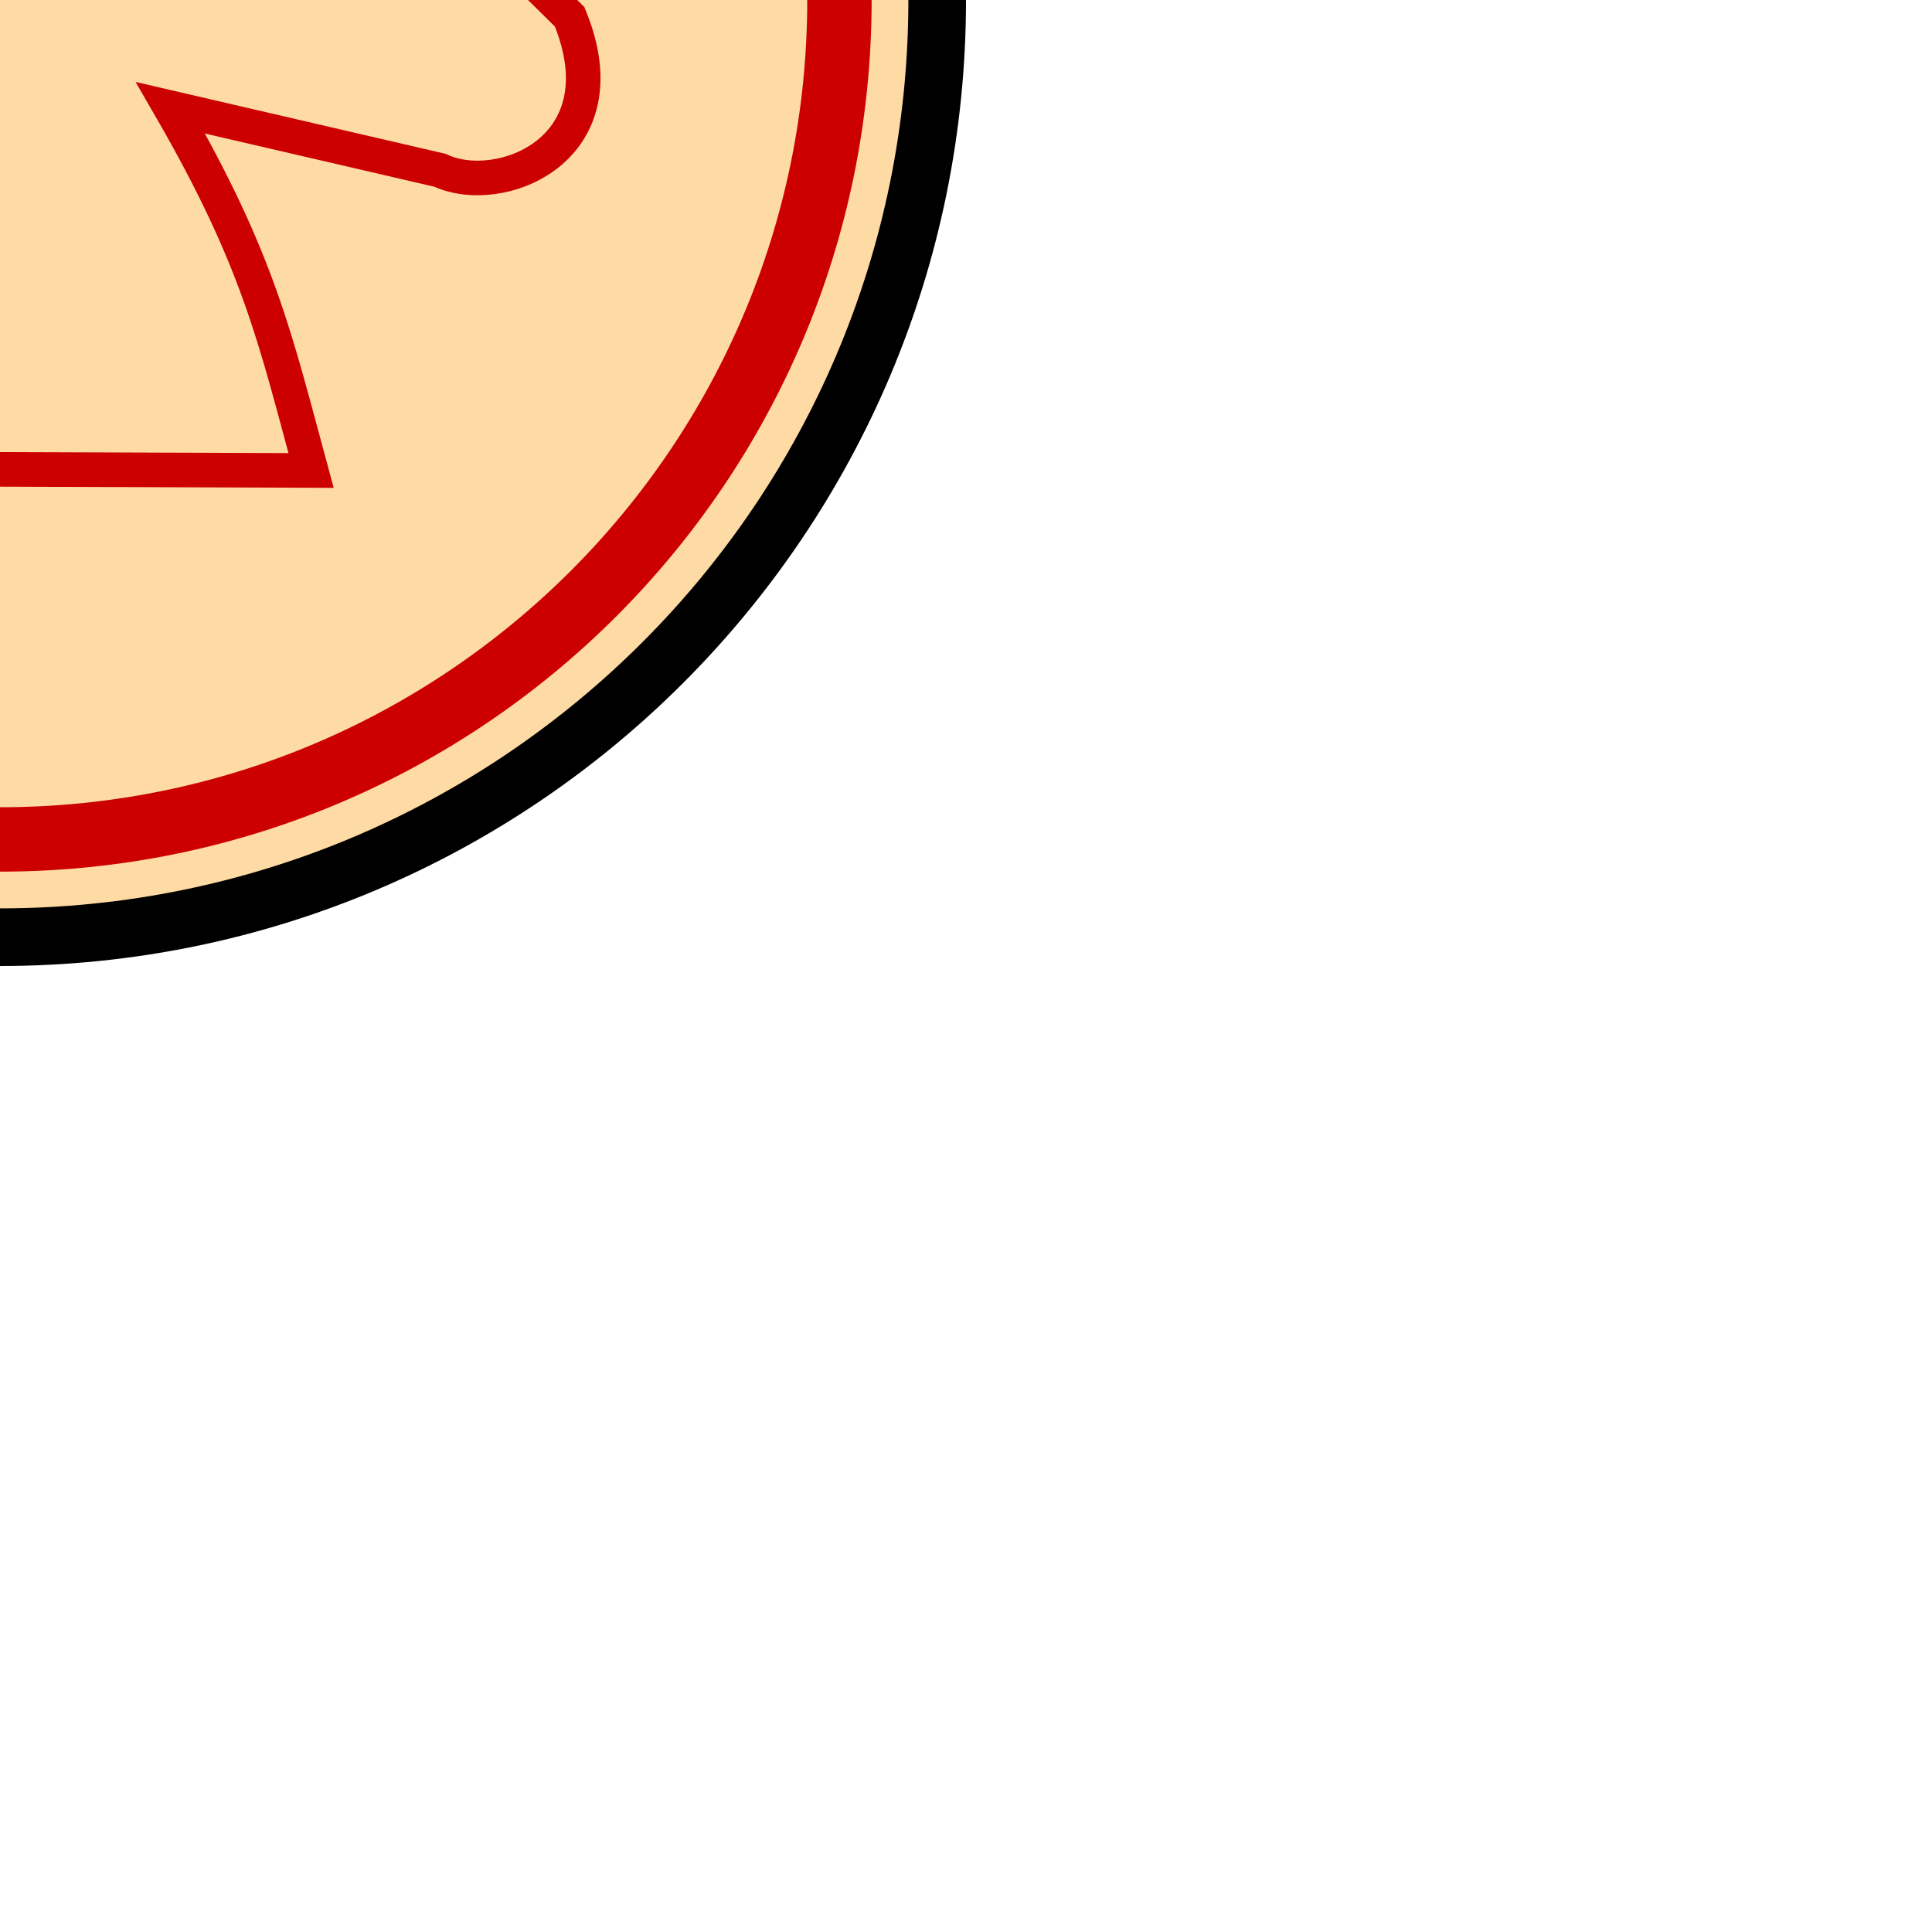
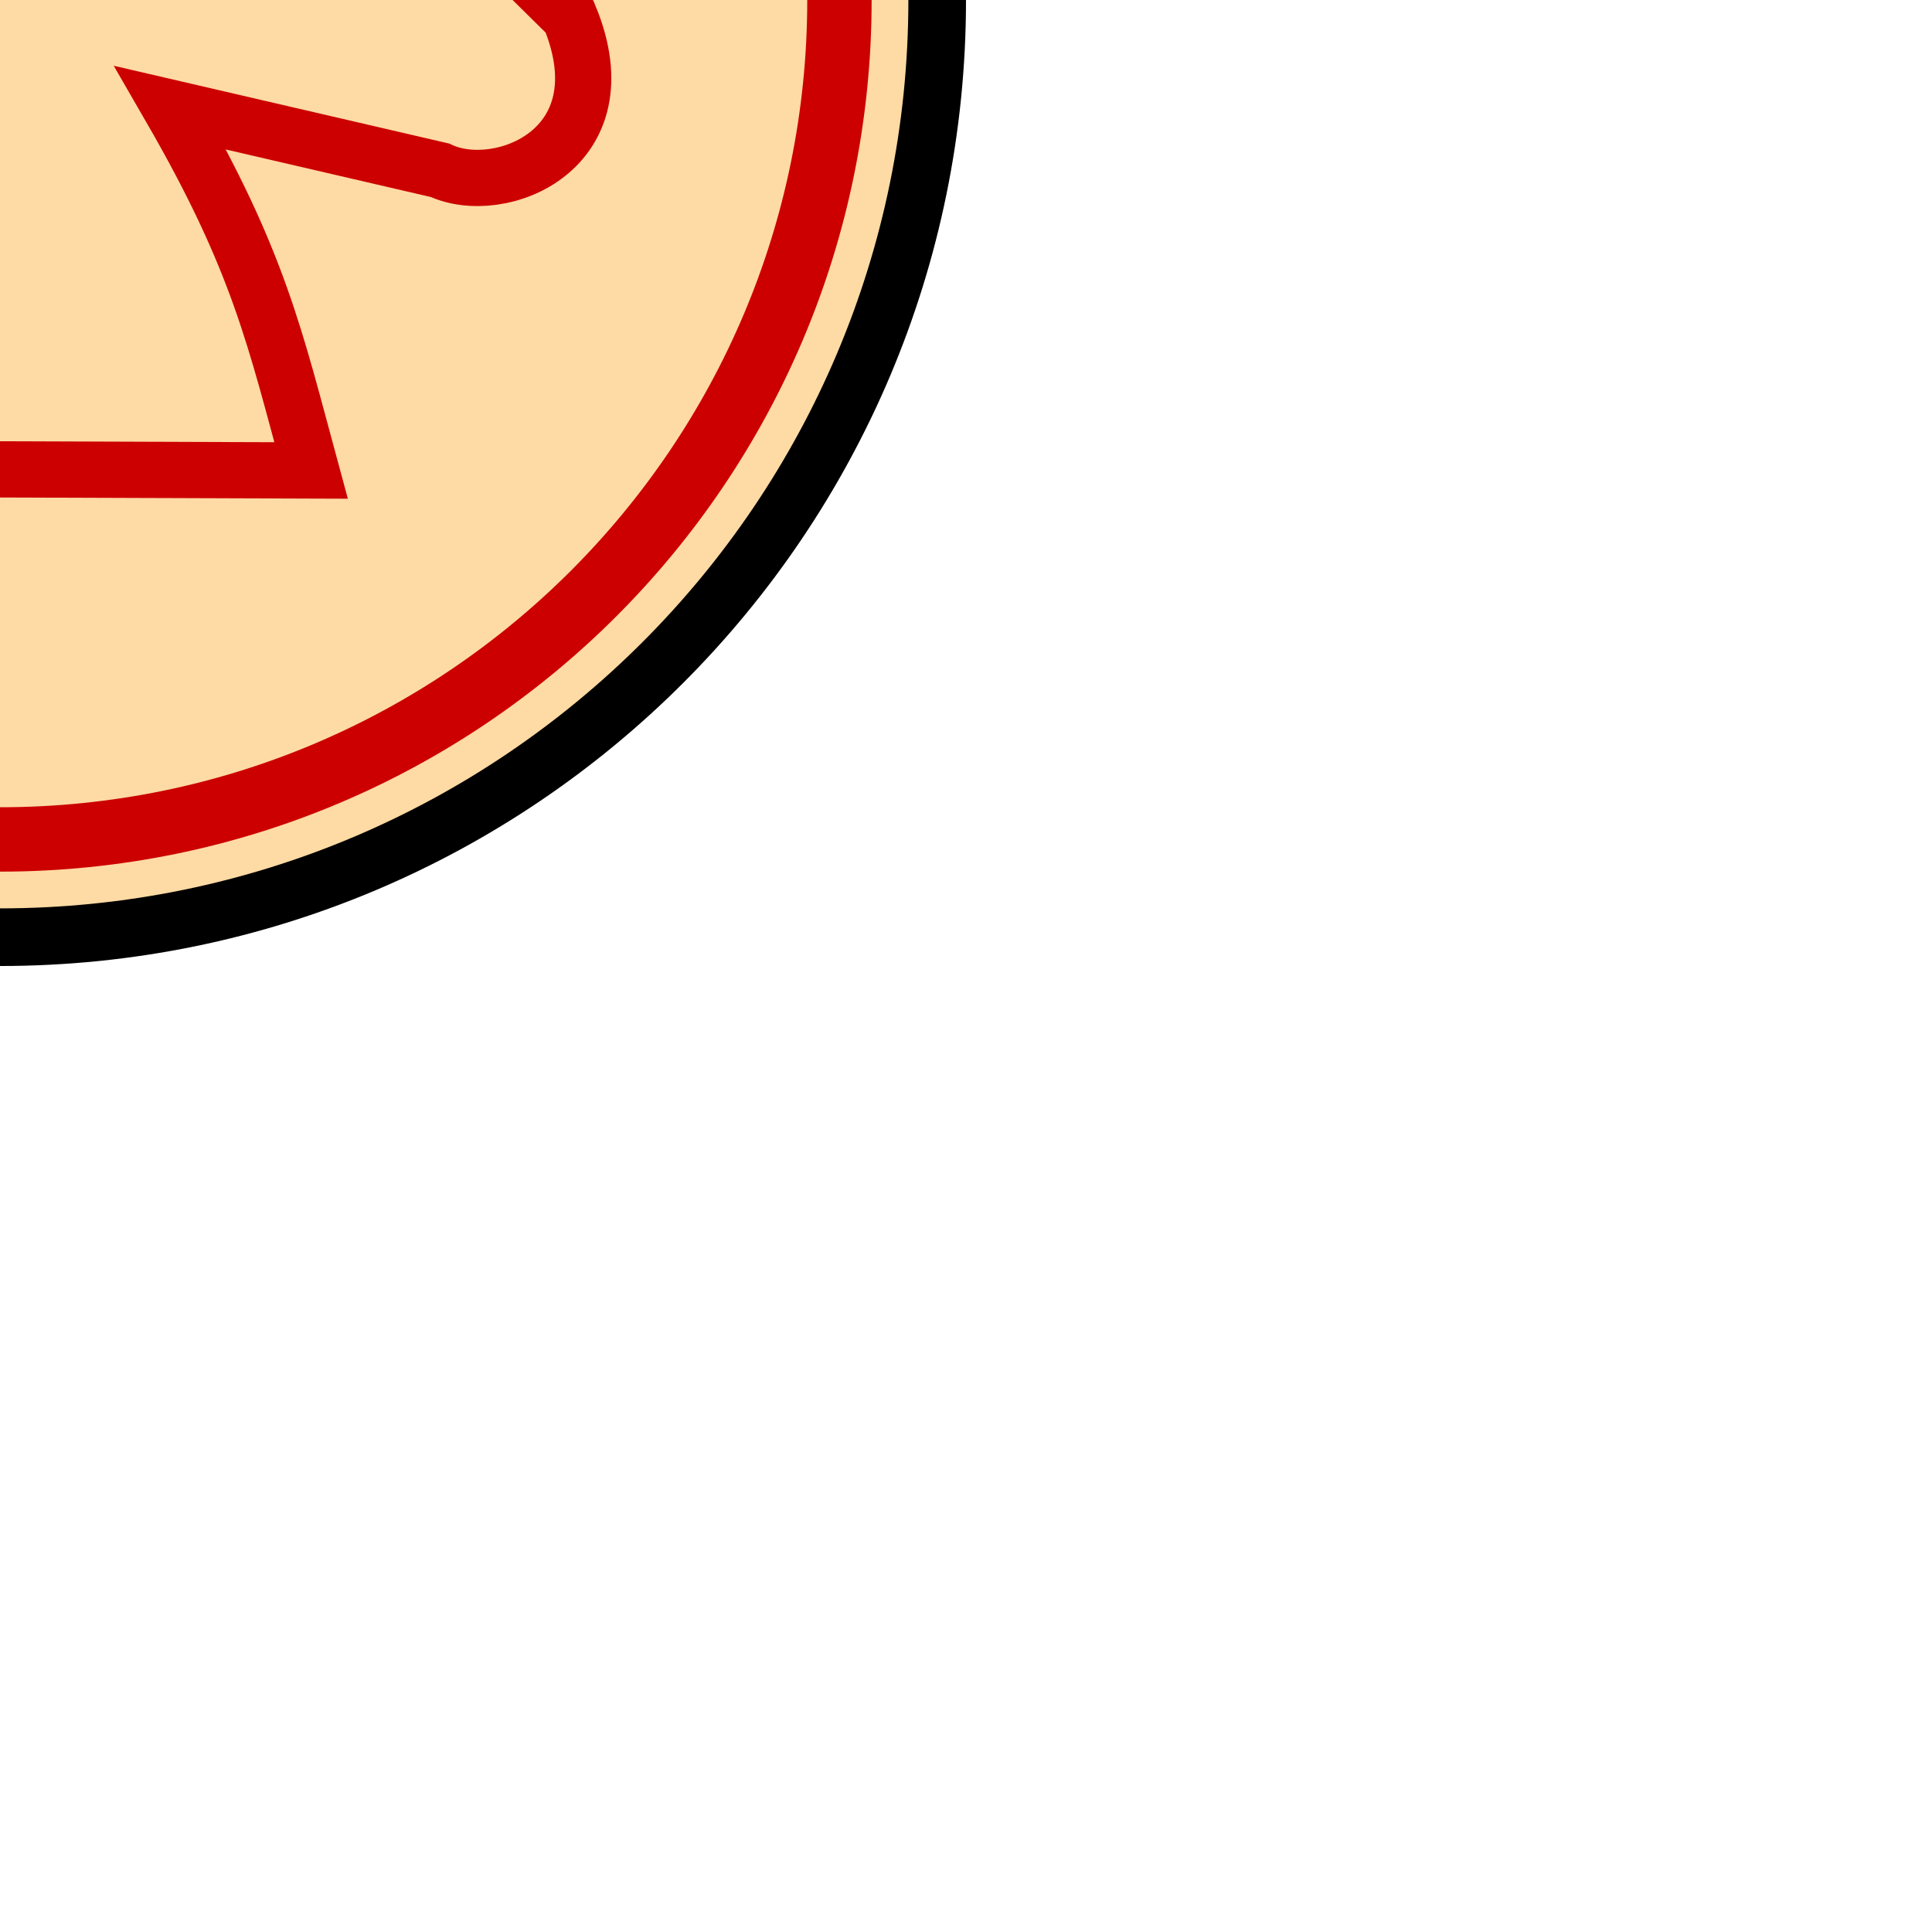
<svg xmlns="http://www.w3.org/2000/svg" id="piece">
  <g transform="translate(-100 -100)">
    <g>
      <path d="M200,100A100,100,0,1,1,100,0,100,100,0,0,1,200,100Z" fill="#fedaa4" stroke="#000" stroke-linecap="round" stroke-linejoin="bevel" stroke-width="6.15" />
      <path d="M189.57,100A89.57,89.57,0,1,1,100,10.43,89.57,89.57,0,0,1,189.57,100Z" fill="none" stroke="#c00" stroke-linecap="round" stroke-linejoin="bevel" stroke-width="6.87" />
    </g>
    <g>
-       <path d="M89.29,53.26c-37,8.4-46,51.39-41.83,96.64l85.73.3c-3.84-14.15-5.57-22.38-15-38.7l28.76,6.67c6.38,3,19.67-2.2,13.83-16.38l-31.5-31.08L134.3,57a119.29,119.29,0,0,0-26.65-5.41" fill="none" stroke="#c00" stroke-width="3.69" />
+       <path d="M89.29,53.26c-37,8.4-46,51.39-41.83,96.64l85.73.3c-3.84-14.15-5.57-22.38-15-38.7l28.76,6.67c6.38,3,19.67-2.2,13.83-16.38l-31.5-31.08L134.3,57a119.29,119.29,0,0,0-26.65-5.41" fill="none" stroke="#c00" stroke-width="6" />
      <path d="M126.64,90.41a3.37,3.37,0,1,1,4.32-2A3.36,3.36,0,0,1,126.64,90.41Z" fill="#a00" stroke="#c00" stroke-width="5.52" />
-       <path d="M107.34,71.92l2.91-38.43C97,38.74,86,54.61,84.07,70.2" fill="none" stroke="#c00" stroke-linecap="round" stroke-linejoin="round" stroke-width="3.69" />
+       <path d="M107.34,71.92l2.91-38.43C97,38.74,86,54.61,84.07,70.2" fill="none" stroke="#c00" stroke-linecap="round" stroke-linejoin="round" stroke-width="6" />
    </g>
  </g>
</svg>
